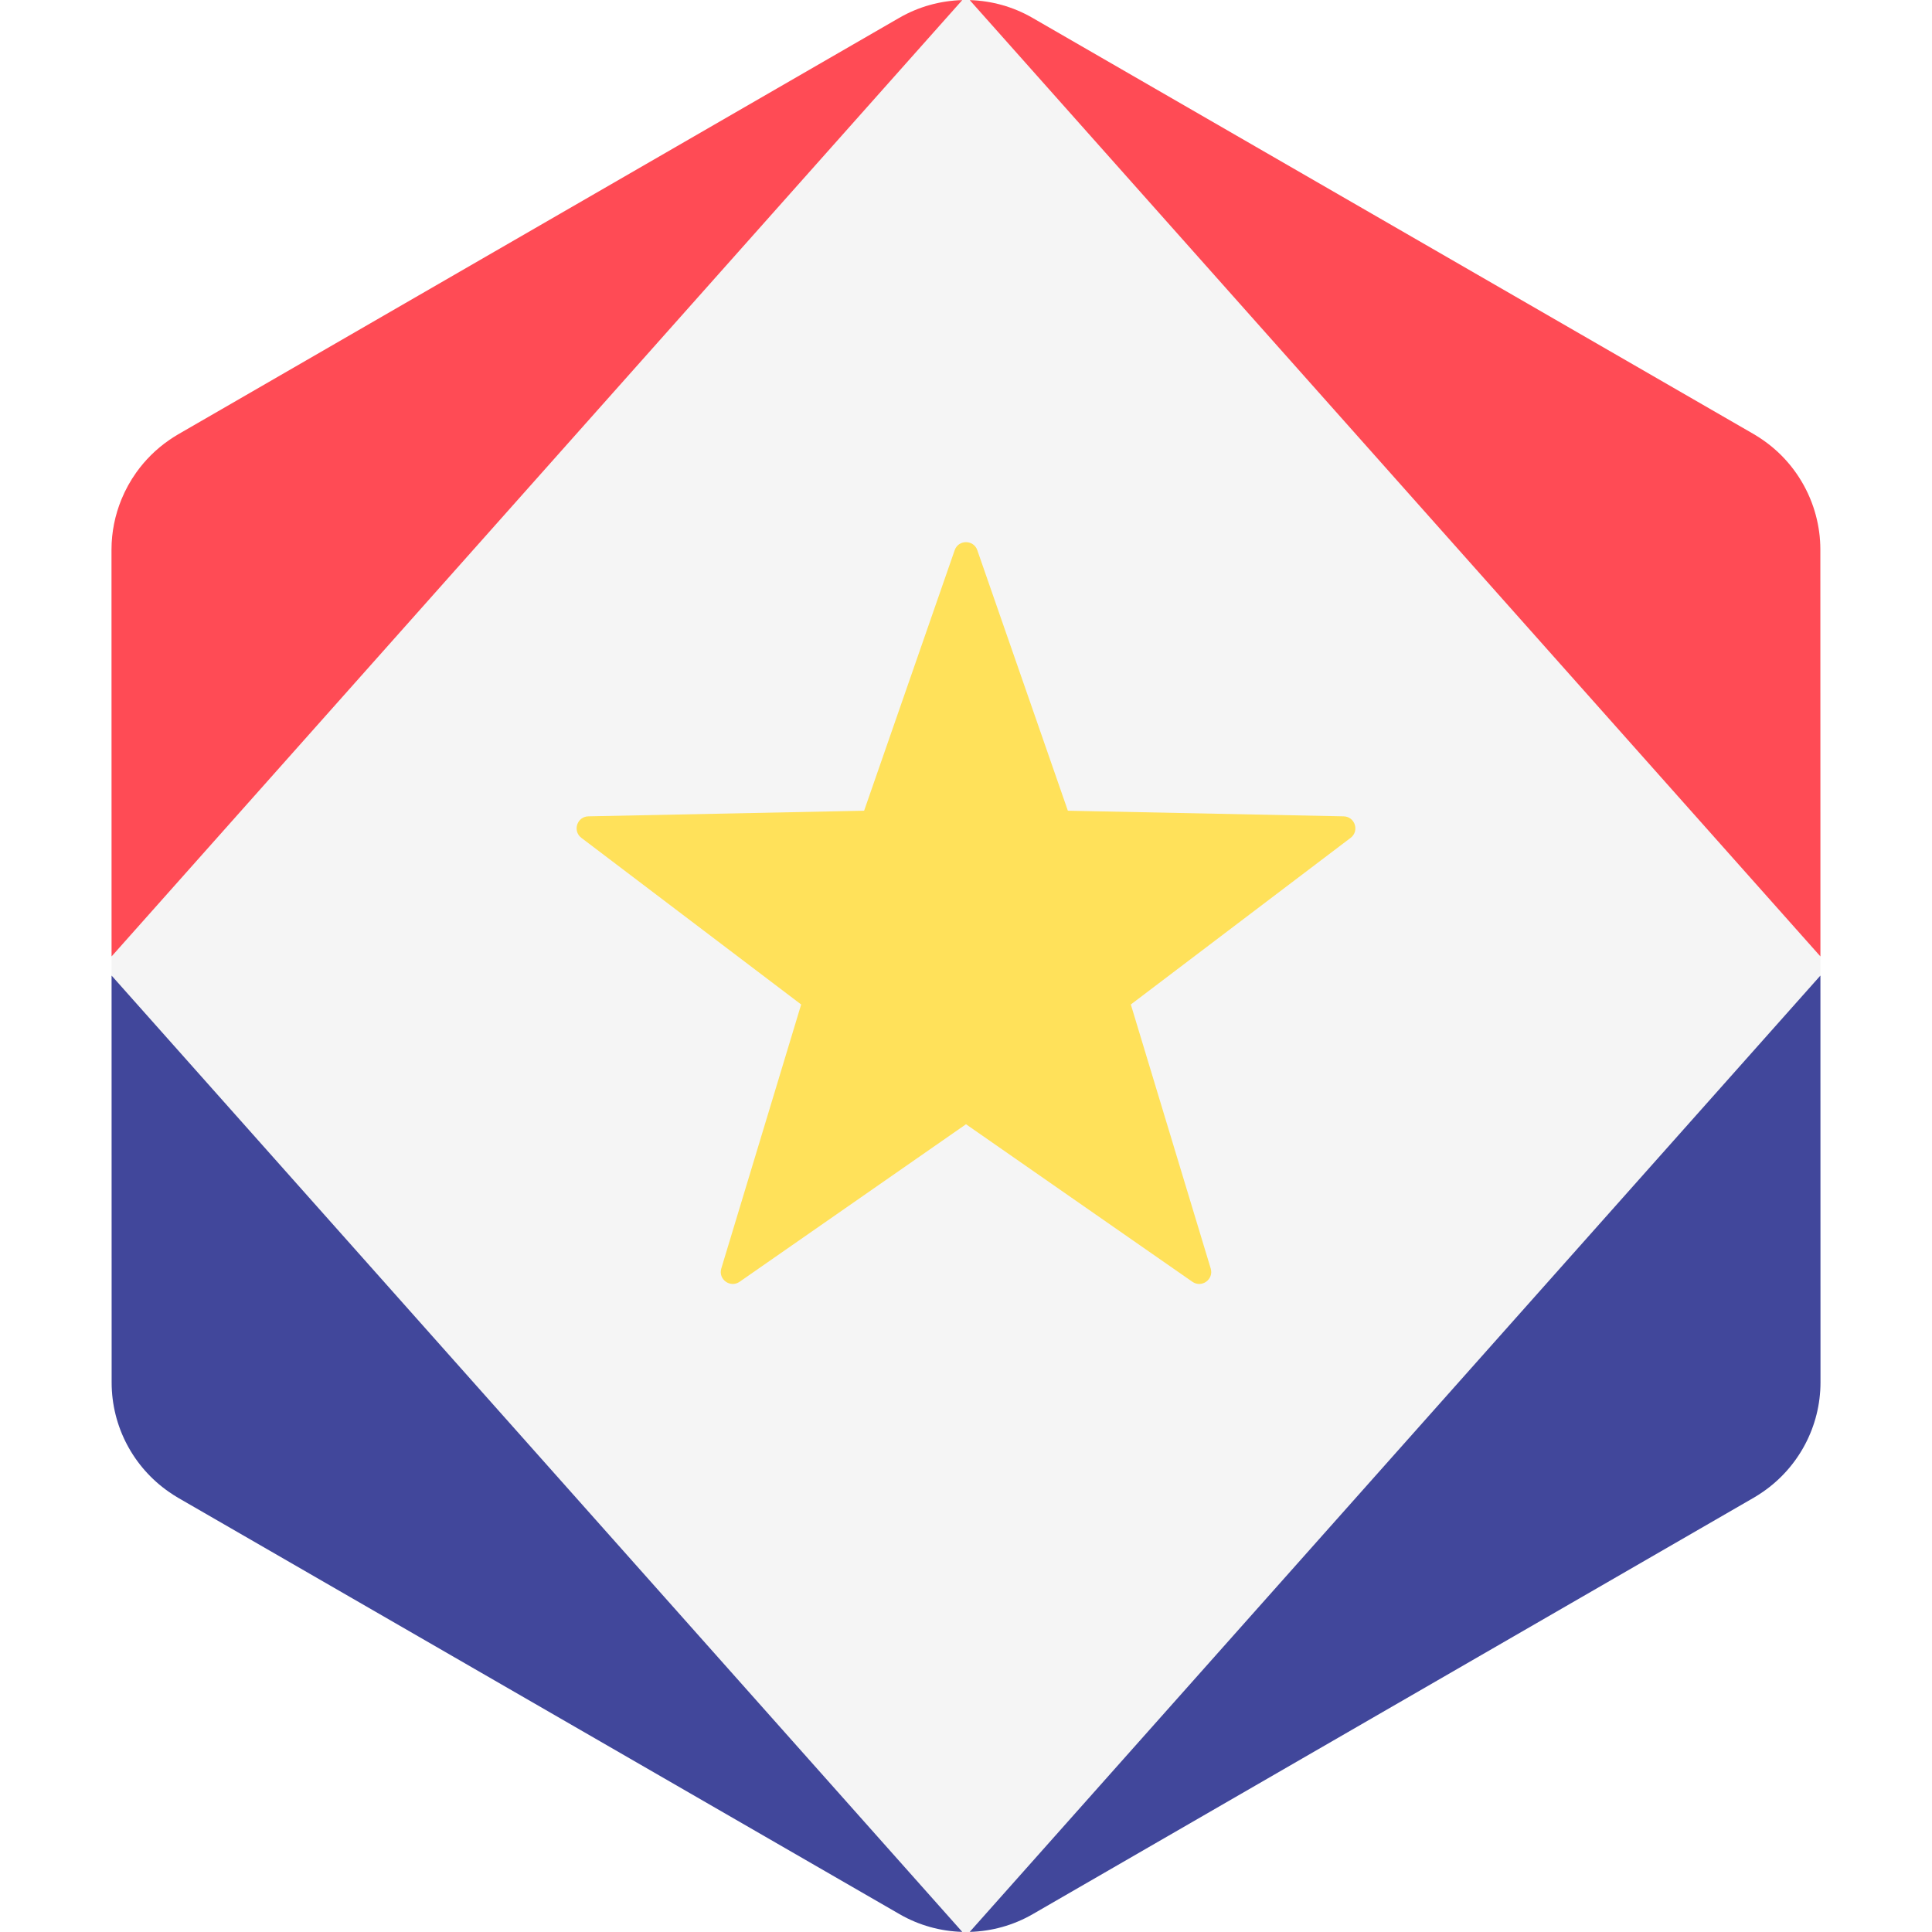
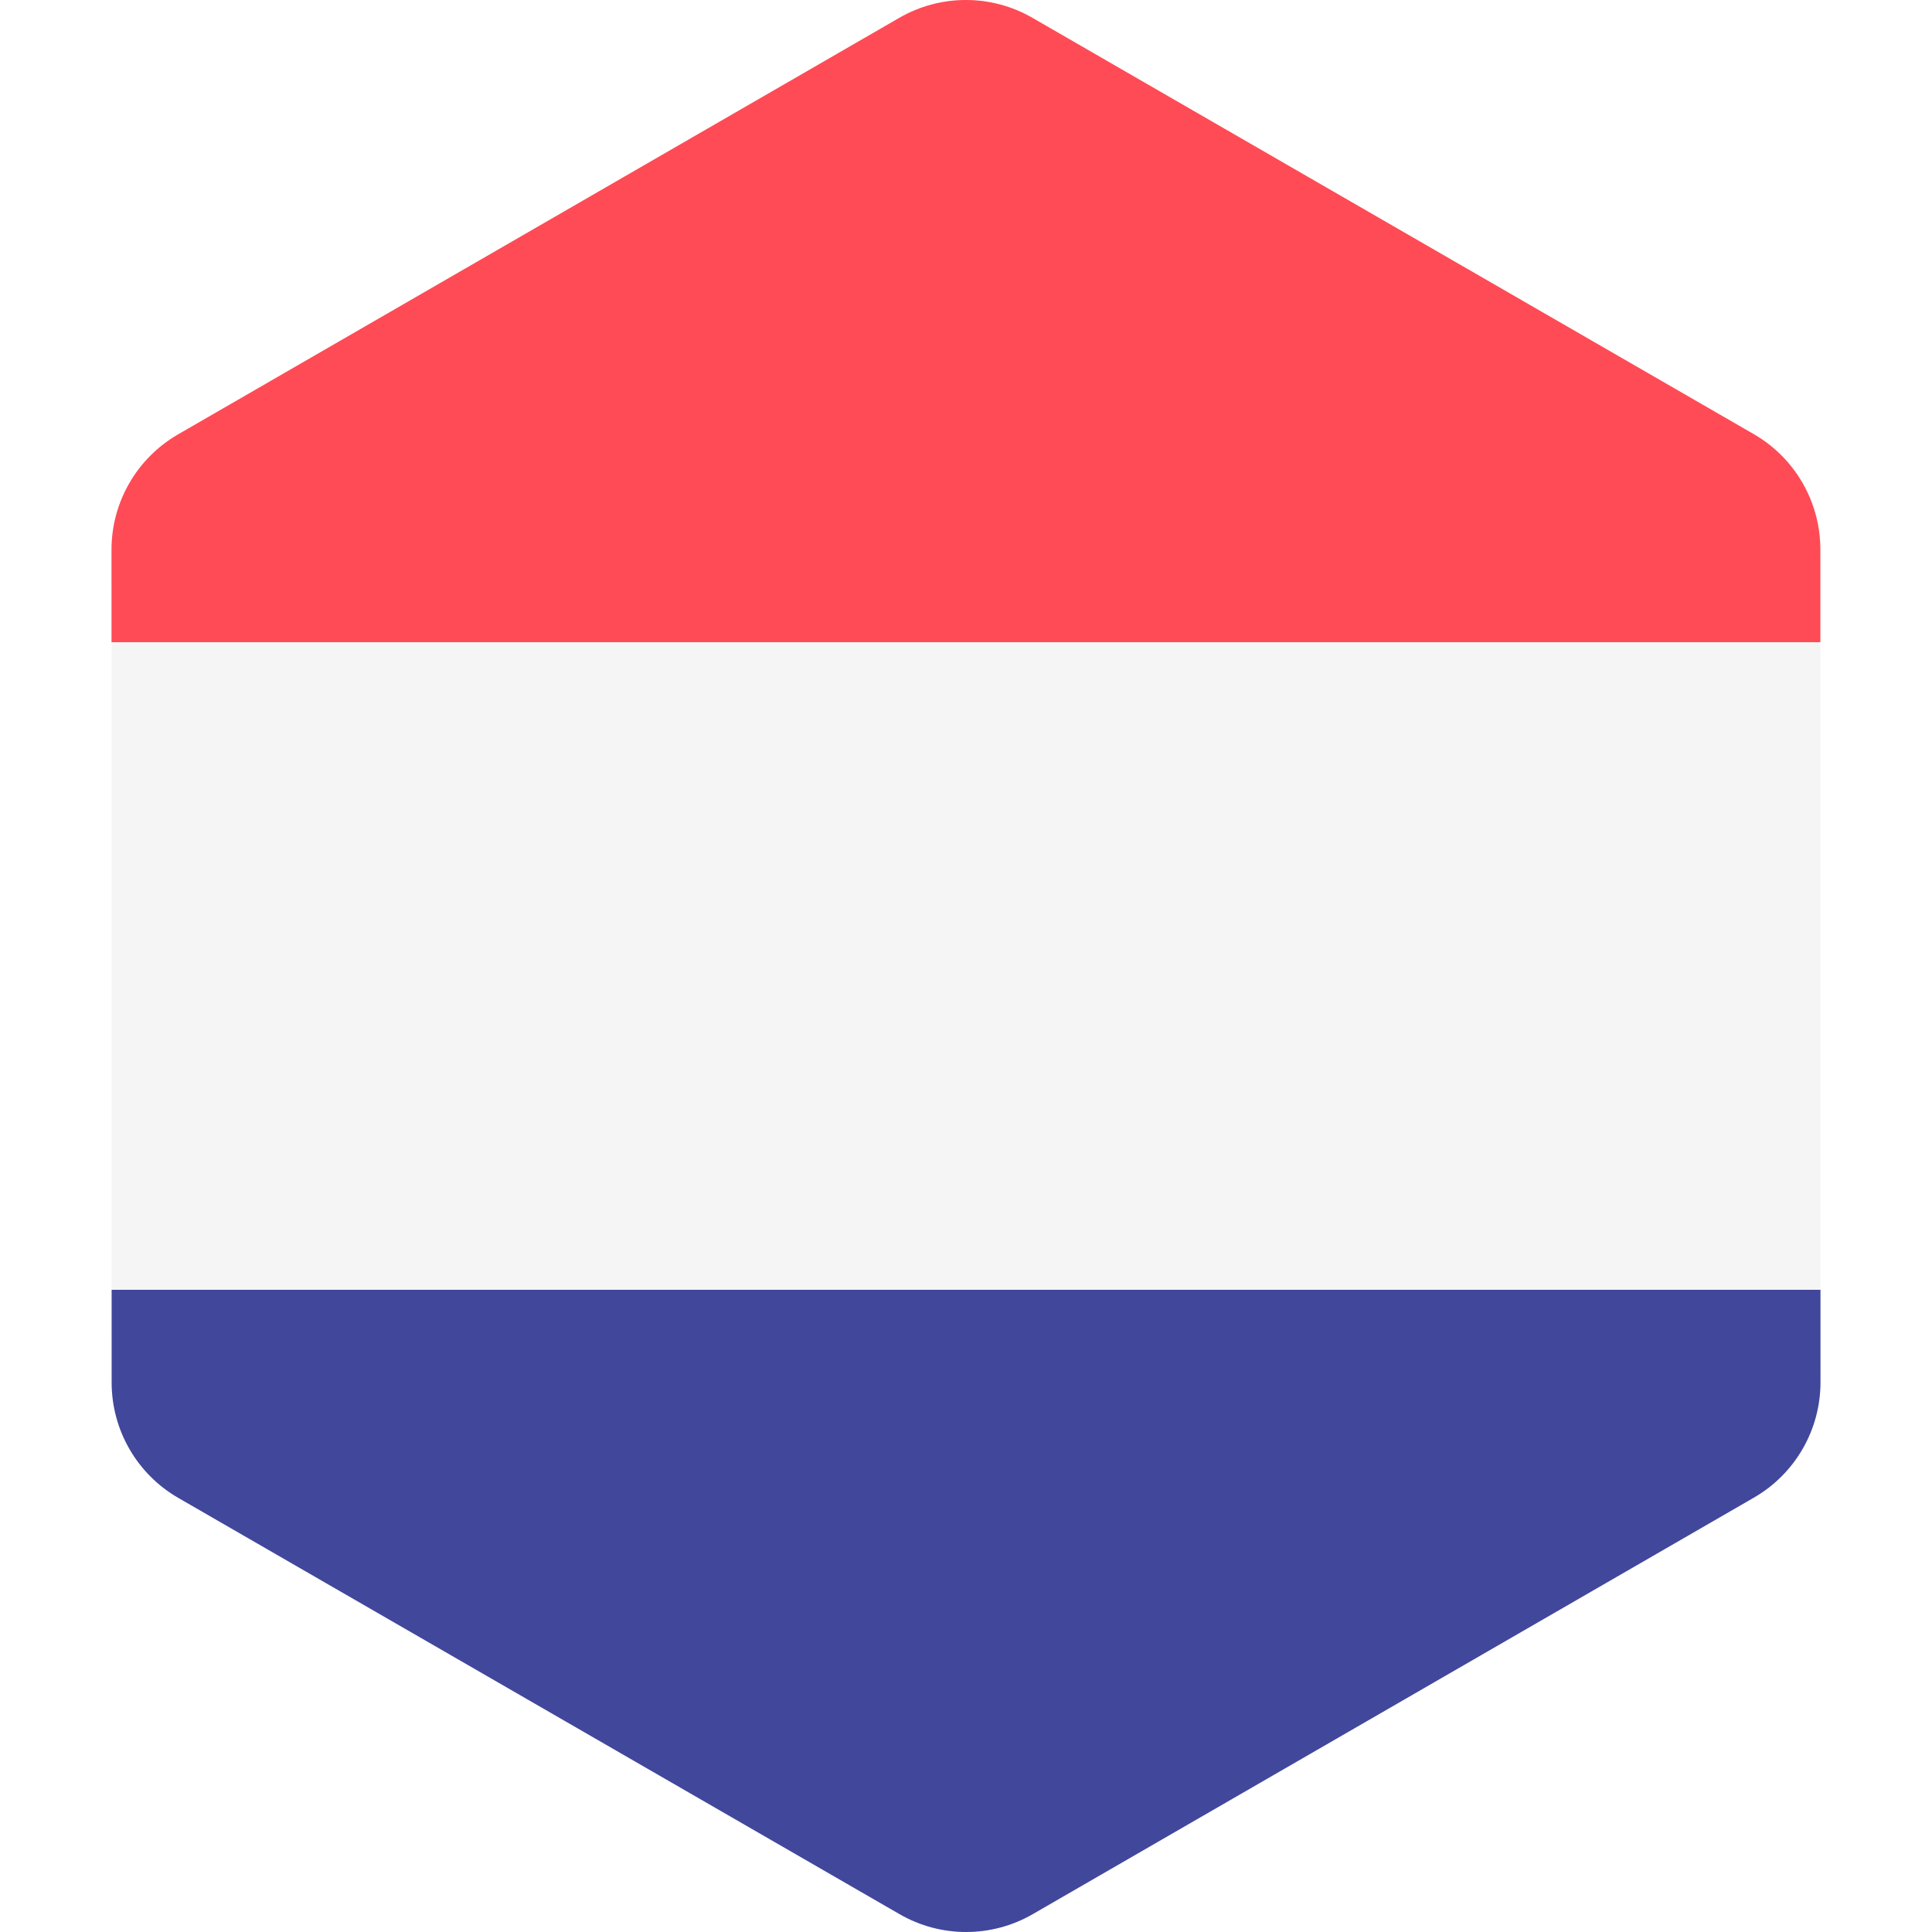
- <svg xmlns="http://www.w3.org/2000/svg" version="1.1" id="Layer_1" x="0px" y="0px" viewBox="0 0 512.002 512.002" style="enable-background:new 0 0 512.002 512.002;" xml:space="preserve">
-   <path style="fill:#F5F5F5;" d="M482.449,366.319l-0.008-42.41l-0.005-27.164l-0.014-81.491l-0.005-27.164l-0.008-42.485  c0-3.105-0.422-6.147-1.202-9.07c-0.42-1.572-0.948-3.107-1.577-4.597c-2.568-6.091-6.814-11.419-12.362-15.28  c-0.812-0.565-1.642-1.11-2.509-1.611l-23.71-13.684l-22.198-12.81l-17.87-10.313L332.644,38.8l0,0l-26.659-15.386L285.99,11.875  L273.6,4.724c-10.918-6.301-24.37-6.298-35.287,0.006l-12.307,7.108l-19.995,11.548l-26.659,15.398l0,0L111.025,78.25L81.078,95.547  l-22.191,12.818L47.19,115.12c-0.841,0.486-1.648,1.015-2.439,1.561c-3.392,2.349-6.296,5.254-8.638,8.538  c-1.572,2.206-2.883,4.585-3.911,7.092c-1.715,4.179-2.652,8.706-2.651,13.371l0.007,42.41l0.005,27.164l0.014,81.478v0.014v0.005  l0.005,27.159l0.007,42.478v0.006c0.003,11.607,5.715,22.388,15.14,28.946c0.812,0.565,1.642,1.11,2.509,1.611l23.377,13.491  l22.198,12.812l18.204,10.506l94.999,54.826l19.995,11.539l12.39,7.151c10.918,6.301,24.37,6.298,35.287-0.006l12.307-7.108  l19.995-11.548l26.659-15.397l0,0l57.588-33.261l10.742-6.205l27.325-15.782l22.191-12.818l14.319-8.27  c0.841-0.486,1.648-1.015,2.439-1.561C476.715,388.765,482.451,377.956,482.449,366.319L482.449,366.319L482.449,366.319z" />
-   <g>
-     <path style="fill:#41479B;" d="M273.685,507.27l12.307-7.108l19.995-11.548l26.659-15.397l57.588-33.261l10.742-6.205   l27.325-15.782l22.191-12.818l14.319-8.27c0.841-0.486,1.648-1.013,2.439-1.562c9.465-6.556,15.201-17.365,15.2-29.001   l-0.008-42.41l-0.005-27.164l-0.006-38.208L256.992,511.969C262.767,511.814,268.51,510.259,273.685,507.27z" />
-     <path style="fill:#41479B;" d="M29.577,296.733v0.014v0.005l0.005,27.159l0.007,42.478v0.006   c0.003,11.607,5.715,22.389,15.14,28.946c0.812,0.565,1.642,1.11,2.509,1.611l23.377,13.491l22.198,12.812l18.204,10.506   l94.999,54.826l19.995,11.539l12.39,7.151c5.15,2.972,10.862,4.524,16.607,4.691L29.571,258.538L29.577,296.733z" />
-   </g>
-   <g>
-     <path style="fill:#FF4B55;" d="M238.315,4.73l-12.307,7.108l-19.995,11.548l-26.659,15.398l0,0l-68.33,39.465L81.078,95.547   l-22.191,12.818L47.19,115.12c-0.841,0.486-1.648,1.015-2.439,1.561c-3.392,2.349-6.296,5.254-8.638,8.538   c-1.572,2.206-2.883,4.585-3.911,7.092c-1.715,4.179-2.652,8.706-2.651,13.371l0.007,42.41l0.005,27.164l0.006,38.208   L255.008,0.031C249.234,0.188,243.49,1.742,238.315,4.73z" />
-     <path style="fill:#FF4B55;" d="M482.424,215.255l-0.005-27.164l-0.008-42.485c0-3.105-0.422-6.147-1.202-9.07   c-0.42-1.572-0.949-3.107-1.577-4.598c-2.568-6.091-6.814-11.419-12.362-15.278c-0.812-0.565-1.642-1.11-2.509-1.611l-23.71-13.684   l-22.198-12.811l-17.87-10.313l-68.339-39.44l-26.659-15.386L285.99,11.876L273.6,4.725c-5.15-2.972-10.862-4.524-16.607-4.691   l225.436,253.428L482.424,215.255z" />
-   </g>
-   <path style="fill:#FFE15A;" d="M258.998,145.81l23.998,69.04l73.078,1.49c3.008,0.061,4.25,3.884,1.853,5.702L299.682,266.2  l21.165,69.961c0.871,2.88-2.381,5.242-4.851,3.524L256,297.936l-59.996,41.749c-2.471,1.718-5.722-0.644-4.851-3.524l21.165-69.961  l-58.245-44.158c-2.398-1.818-1.156-5.641,1.853-5.702l73.076-1.49L253,145.81C253.991,142.969,258.011,142.969,258.998,145.81z" />
+ <svg xmlns="http://www.w3.org/2000/svg" version="1.1" id="Layer_1" x="0px" y="0px" viewBox="0 0 512.001 512.001" style="enable-background:new 0 0 512.001 512.001;" xml:space="preserve">
+   <path style="fill:#F5F5F5;" d="M482.446,341.81l-0.029-171.619l-0.004-24.585c-0.003-12.607-6.729-24.255-17.649-30.557  L273.603,4.725c-10.918-6.302-24.37-6.3-35.287,0.006L47.191,115.118c-10.917,6.305-17.64,17.955-17.639,30.562l0.004,24.51  l0.029,171.619l0.004,24.585c0.002,12.606,6.729,24.254,17.648,30.556l191.161,110.325c10.918,6.301,24.37,6.299,35.287-0.006  L464.81,396.88c10.917-6.305,17.64-17.955,17.639-30.563L482.446,341.81z" />
+   <path style="fill:#41479B;" d="M29.589,366.395c0.003,12.607,6.729,24.255,17.649,30.557l191.161,110.325  c10.918,6.301,24.37,6.299,35.287-0.006l191.125-110.389c10.917-6.305,17.64-17.955,17.639-30.563l-0.004-24.51H29.586  L29.589,366.395z" />
+   <path style="fill:#FF4B55;" d="M482.413,145.606c-0.003-12.607-6.729-24.255-17.649-30.557L273.603,4.725  c-10.918-6.302-24.37-6.3-35.287,0.006L47.191,115.118c-10.917,6.305-17.64,17.955-17.639,30.562l0.004,24.51h452.861  L482.413,145.606z" />
  <g>
</g>
  <g>
</g>
  <g>
</g>
  <g>
</g>
  <g>
</g>
  <g>
</g>
  <g>
</g>
  <g>
</g>
  <g>
</g>
  <g>
</g>
  <g>
</g>
  <g>
</g>
  <g>
</g>
  <g>
</g>
  <g>
</g>
</svg>
